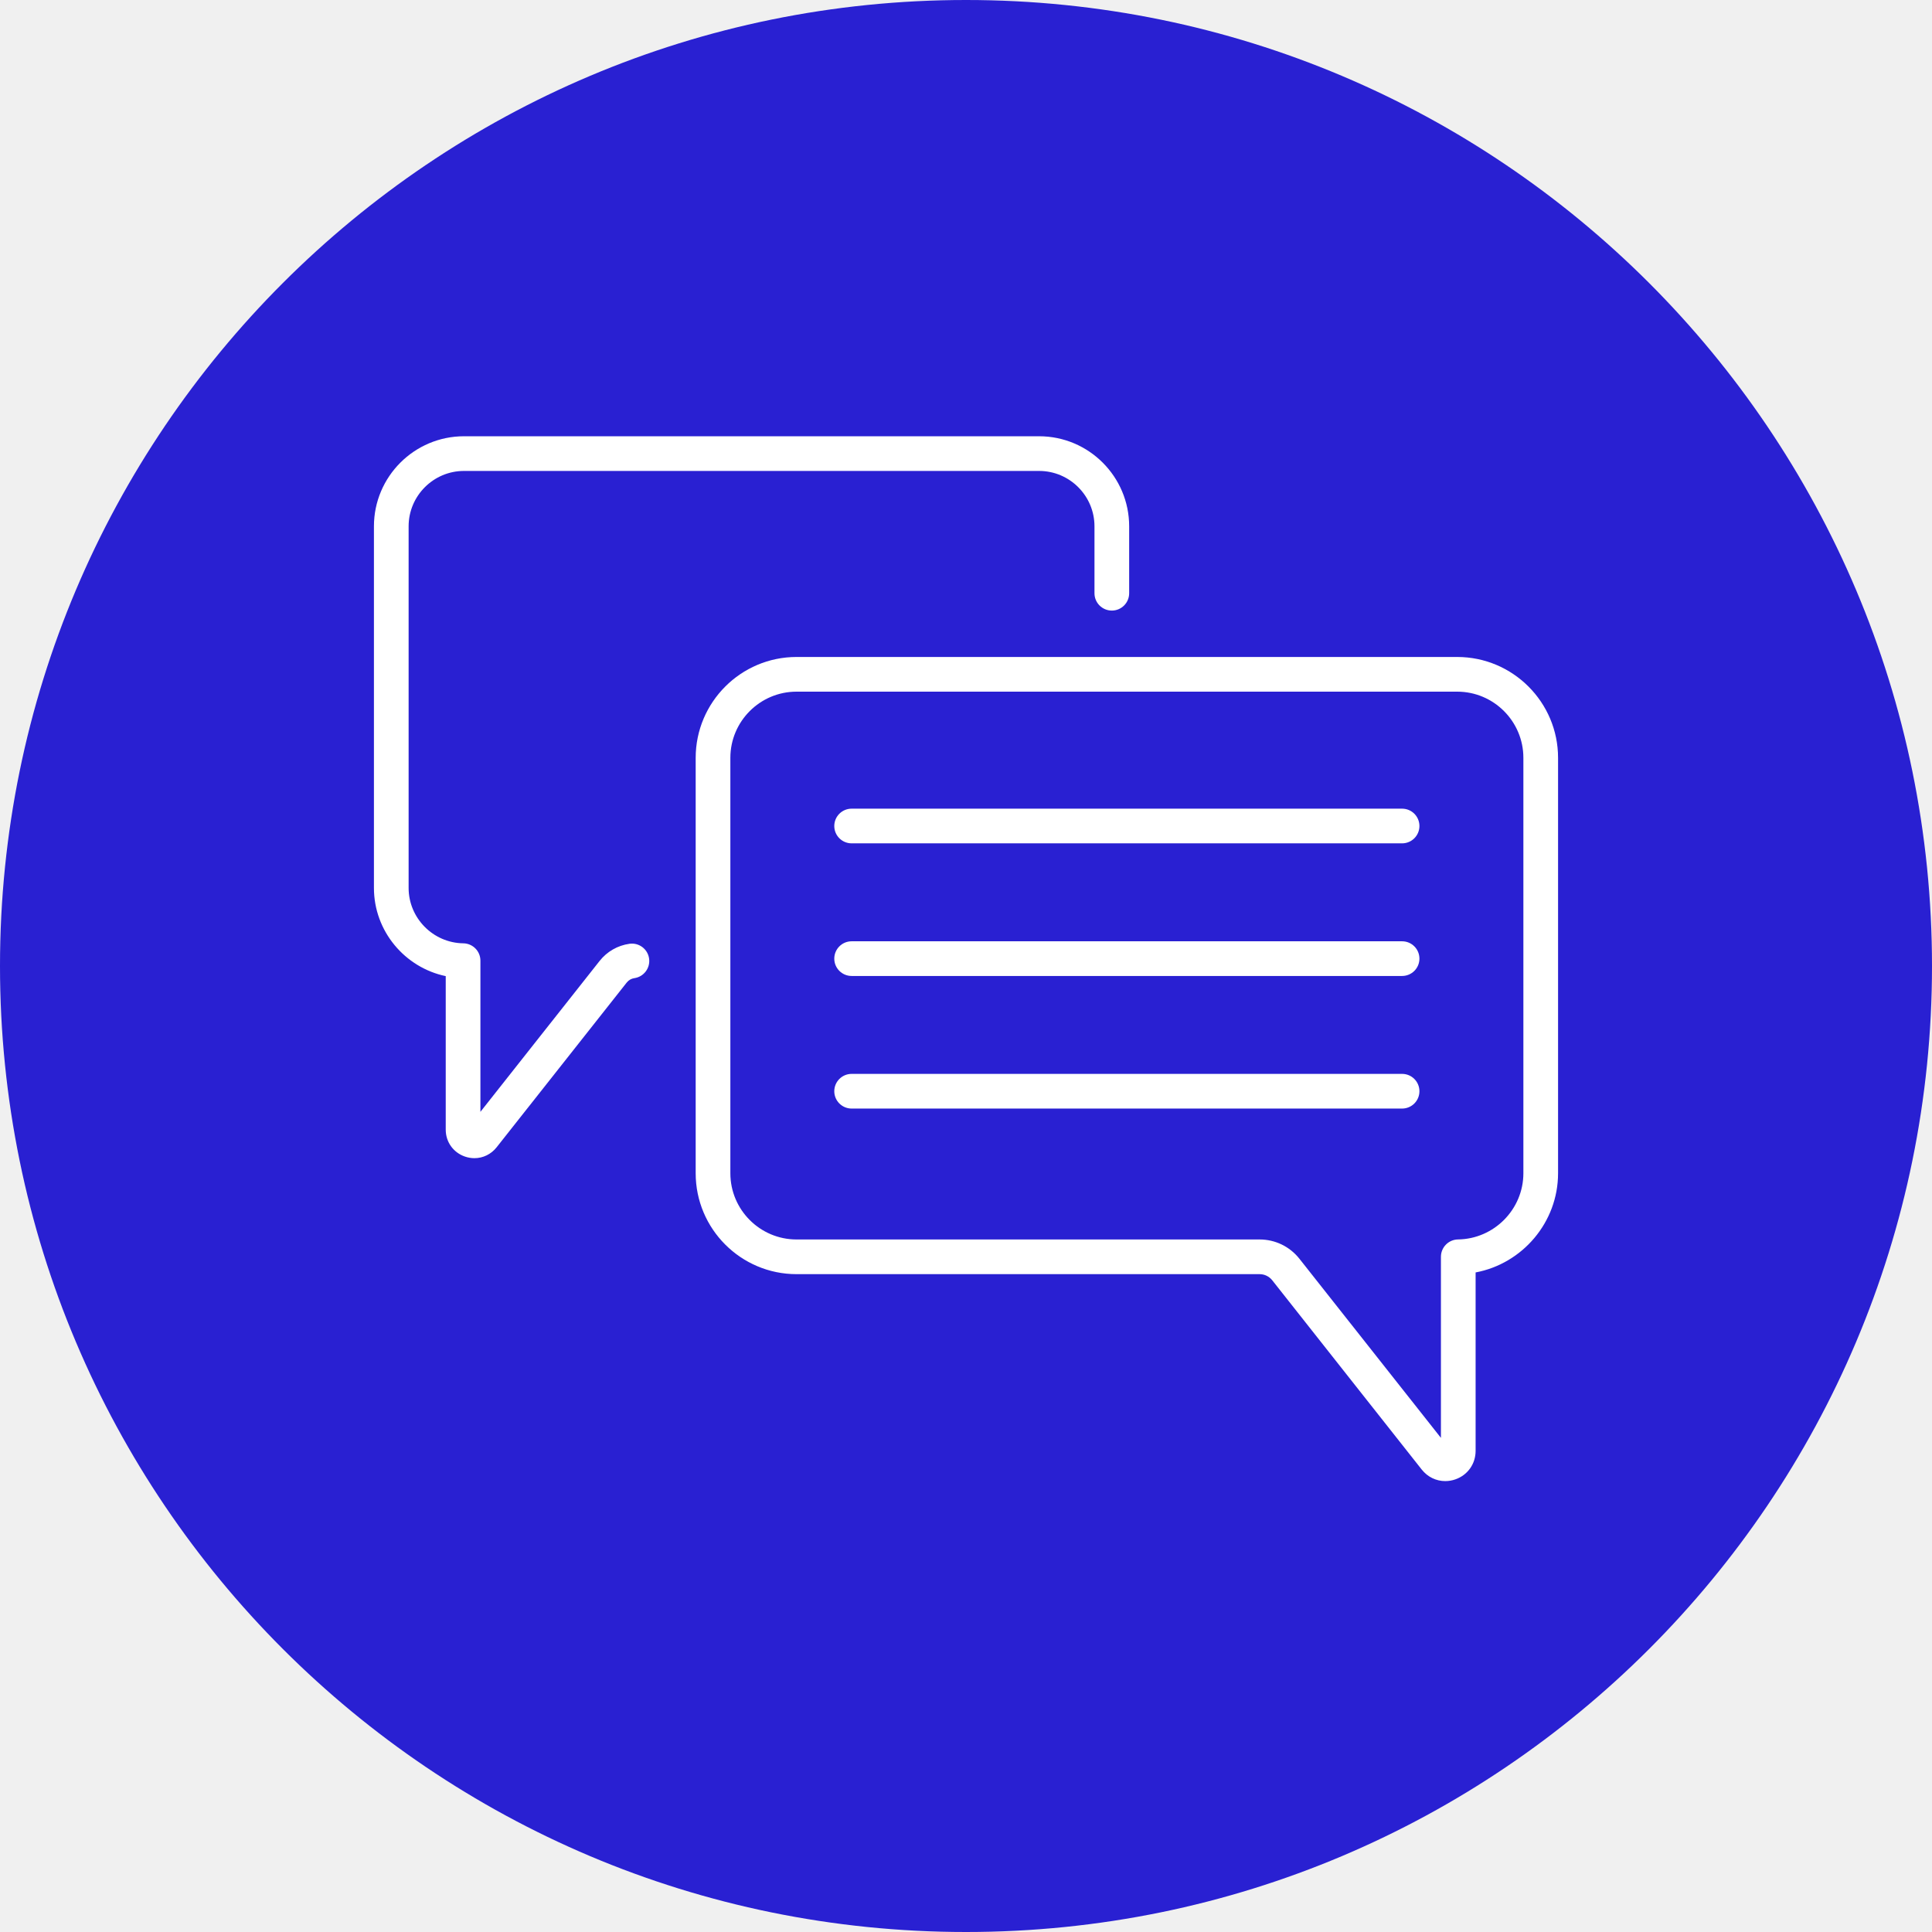
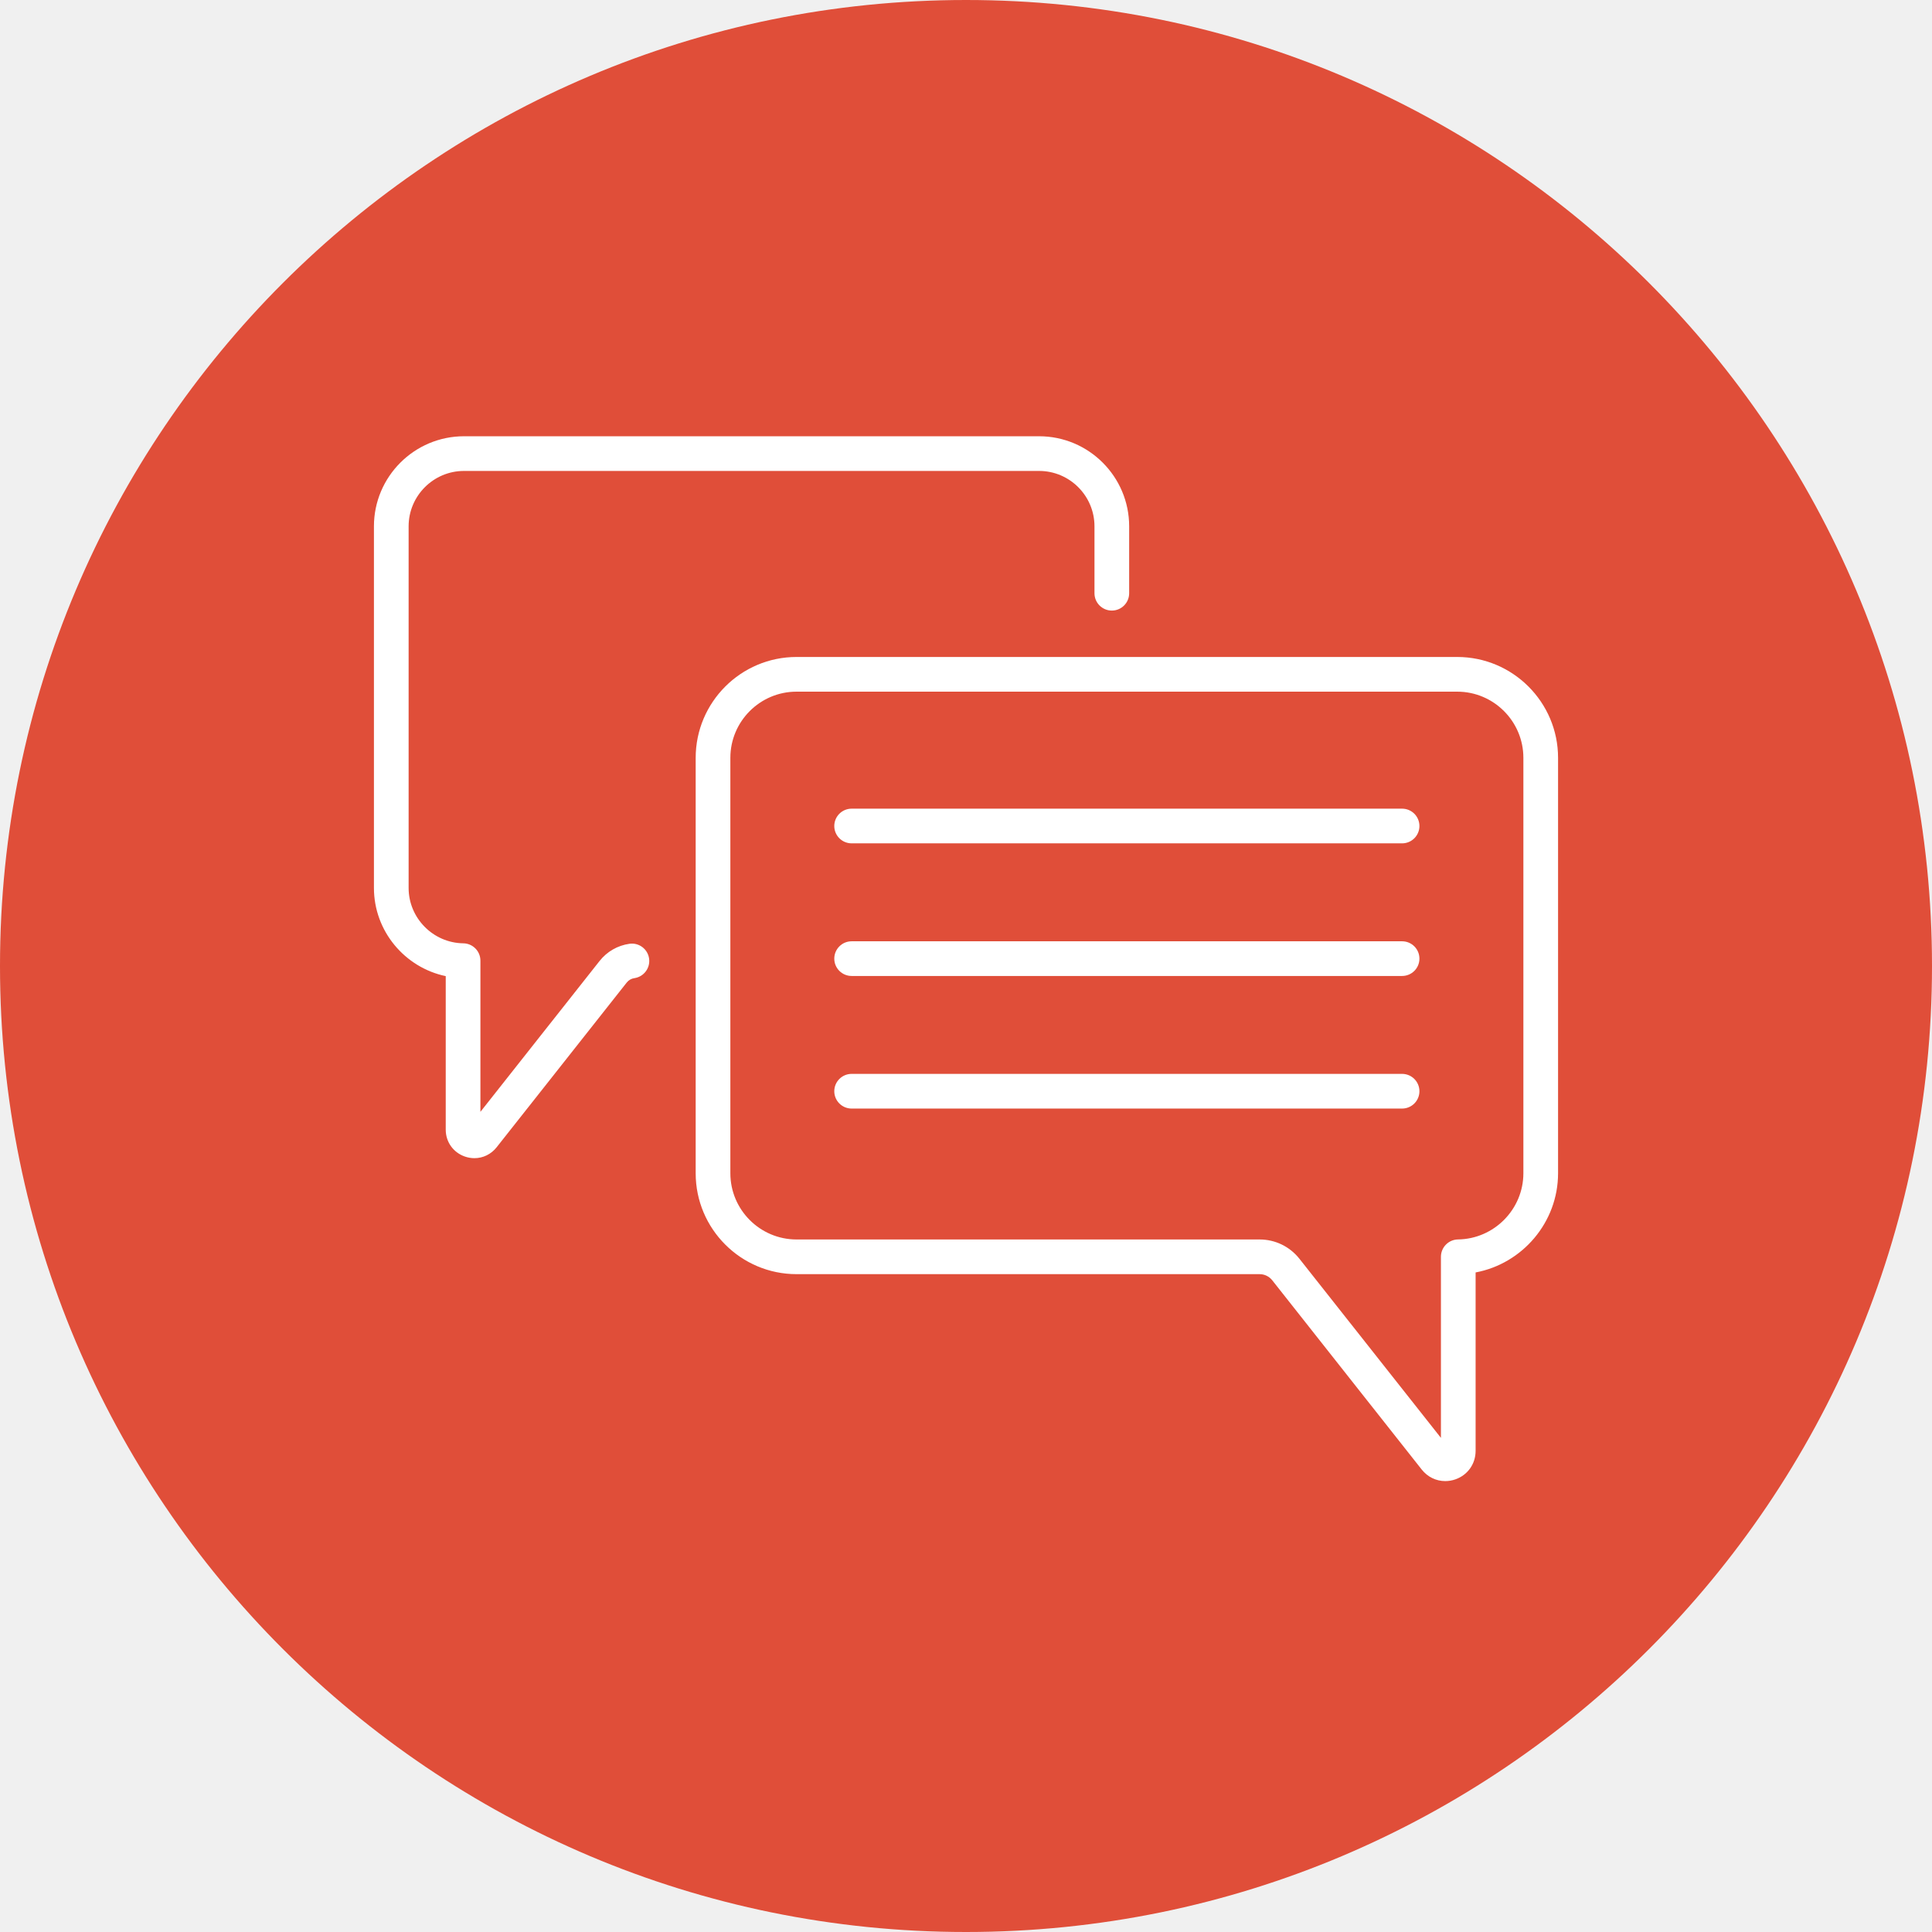
<svg xmlns="http://www.w3.org/2000/svg" width="62" height="62" viewBox="0 0 62 62" fill="none">
-   <circle cx="31" cy="31" r="31" fill="#2920D2" />
+   <circle cx="31" cy="31" r="31" fill="#e04e39" />
  <path d="M44.994 25.951H27.33C27.023 25.951 26.773 26.2 26.773 26.508C26.773 26.815 27.023 27.064 27.33 27.064H44.994C45.302 27.064 45.551 26.815 45.551 26.508C45.551 26.2 45.302 25.951 44.994 25.951Z" fill="white" />
  <path d="M44.994 30.207H27.33C27.023 30.207 26.773 30.456 26.773 30.764C26.773 31.071 27.023 31.32 27.33 31.32H44.994C45.302 31.32 45.551 31.071 45.551 30.764C45.551 30.456 45.302 30.207 44.994 30.207Z" fill="white" />
  <path d="M44.994 34.462H27.33C27.023 34.462 26.773 34.711 26.773 35.019C26.773 35.326 27.023 35.575 27.33 35.575H44.994C45.302 35.575 45.551 35.326 45.551 35.019C45.551 34.711 45.302 34.462 44.994 34.462Z" fill="white" />
  <path d="M46.763 21.083H25.562C23.777 21.083 22.325 22.535 22.325 24.321V37.651C22.325 39.437 23.777 40.889 25.562 40.889H40.422C40.581 40.889 40.728 40.961 40.827 41.085L45.625 47.16C45.815 47.4 46.09 47.53 46.379 47.53C46.487 47.53 46.596 47.512 46.703 47.475C47.099 47.338 47.354 46.978 47.354 46.56V40.834C48.855 40.553 50 39.226 50 37.651V24.32C50 22.535 48.548 21.083 46.763 21.083ZM48.887 37.651C48.887 38.808 47.946 39.76 46.79 39.775C46.486 39.779 46.241 40.027 46.241 40.332V46.143L41.7 40.395C41.389 40.002 40.923 39.776 40.422 39.776H25.562C24.391 39.776 23.438 38.823 23.438 37.651V24.32C23.438 23.149 24.391 22.196 25.562 22.196H46.763C47.934 22.196 48.887 23.149 48.887 24.32V37.651Z" fill="white" />
  <path d="M20.201 30.287C19.82 30.341 19.479 30.537 19.241 30.839L15.417 35.68V30.828C15.417 30.524 15.172 30.276 14.867 30.272C13.9 30.259 13.113 29.463 13.113 28.495V16.89C13.113 15.911 13.911 15.113 14.89 15.113H33.346C34.326 15.113 35.123 15.911 35.123 16.89V19.038C35.123 19.345 35.372 19.594 35.68 19.594C35.987 19.594 36.236 19.345 36.236 19.038V16.89C36.236 15.297 34.94 14 33.346 14H14.89C13.297 14 12 15.297 12 16.89V28.495C12 29.881 12.992 31.051 14.304 31.325V36.251C14.304 36.646 14.545 36.985 14.919 37.115C15.02 37.15 15.123 37.167 15.225 37.167C15.498 37.167 15.758 37.044 15.937 36.818L20.114 31.529C20.175 31.453 20.261 31.403 20.357 31.39C20.662 31.346 20.873 31.065 20.83 30.76C20.787 30.456 20.506 30.244 20.201 30.287Z" fill="white" />
</svg>
